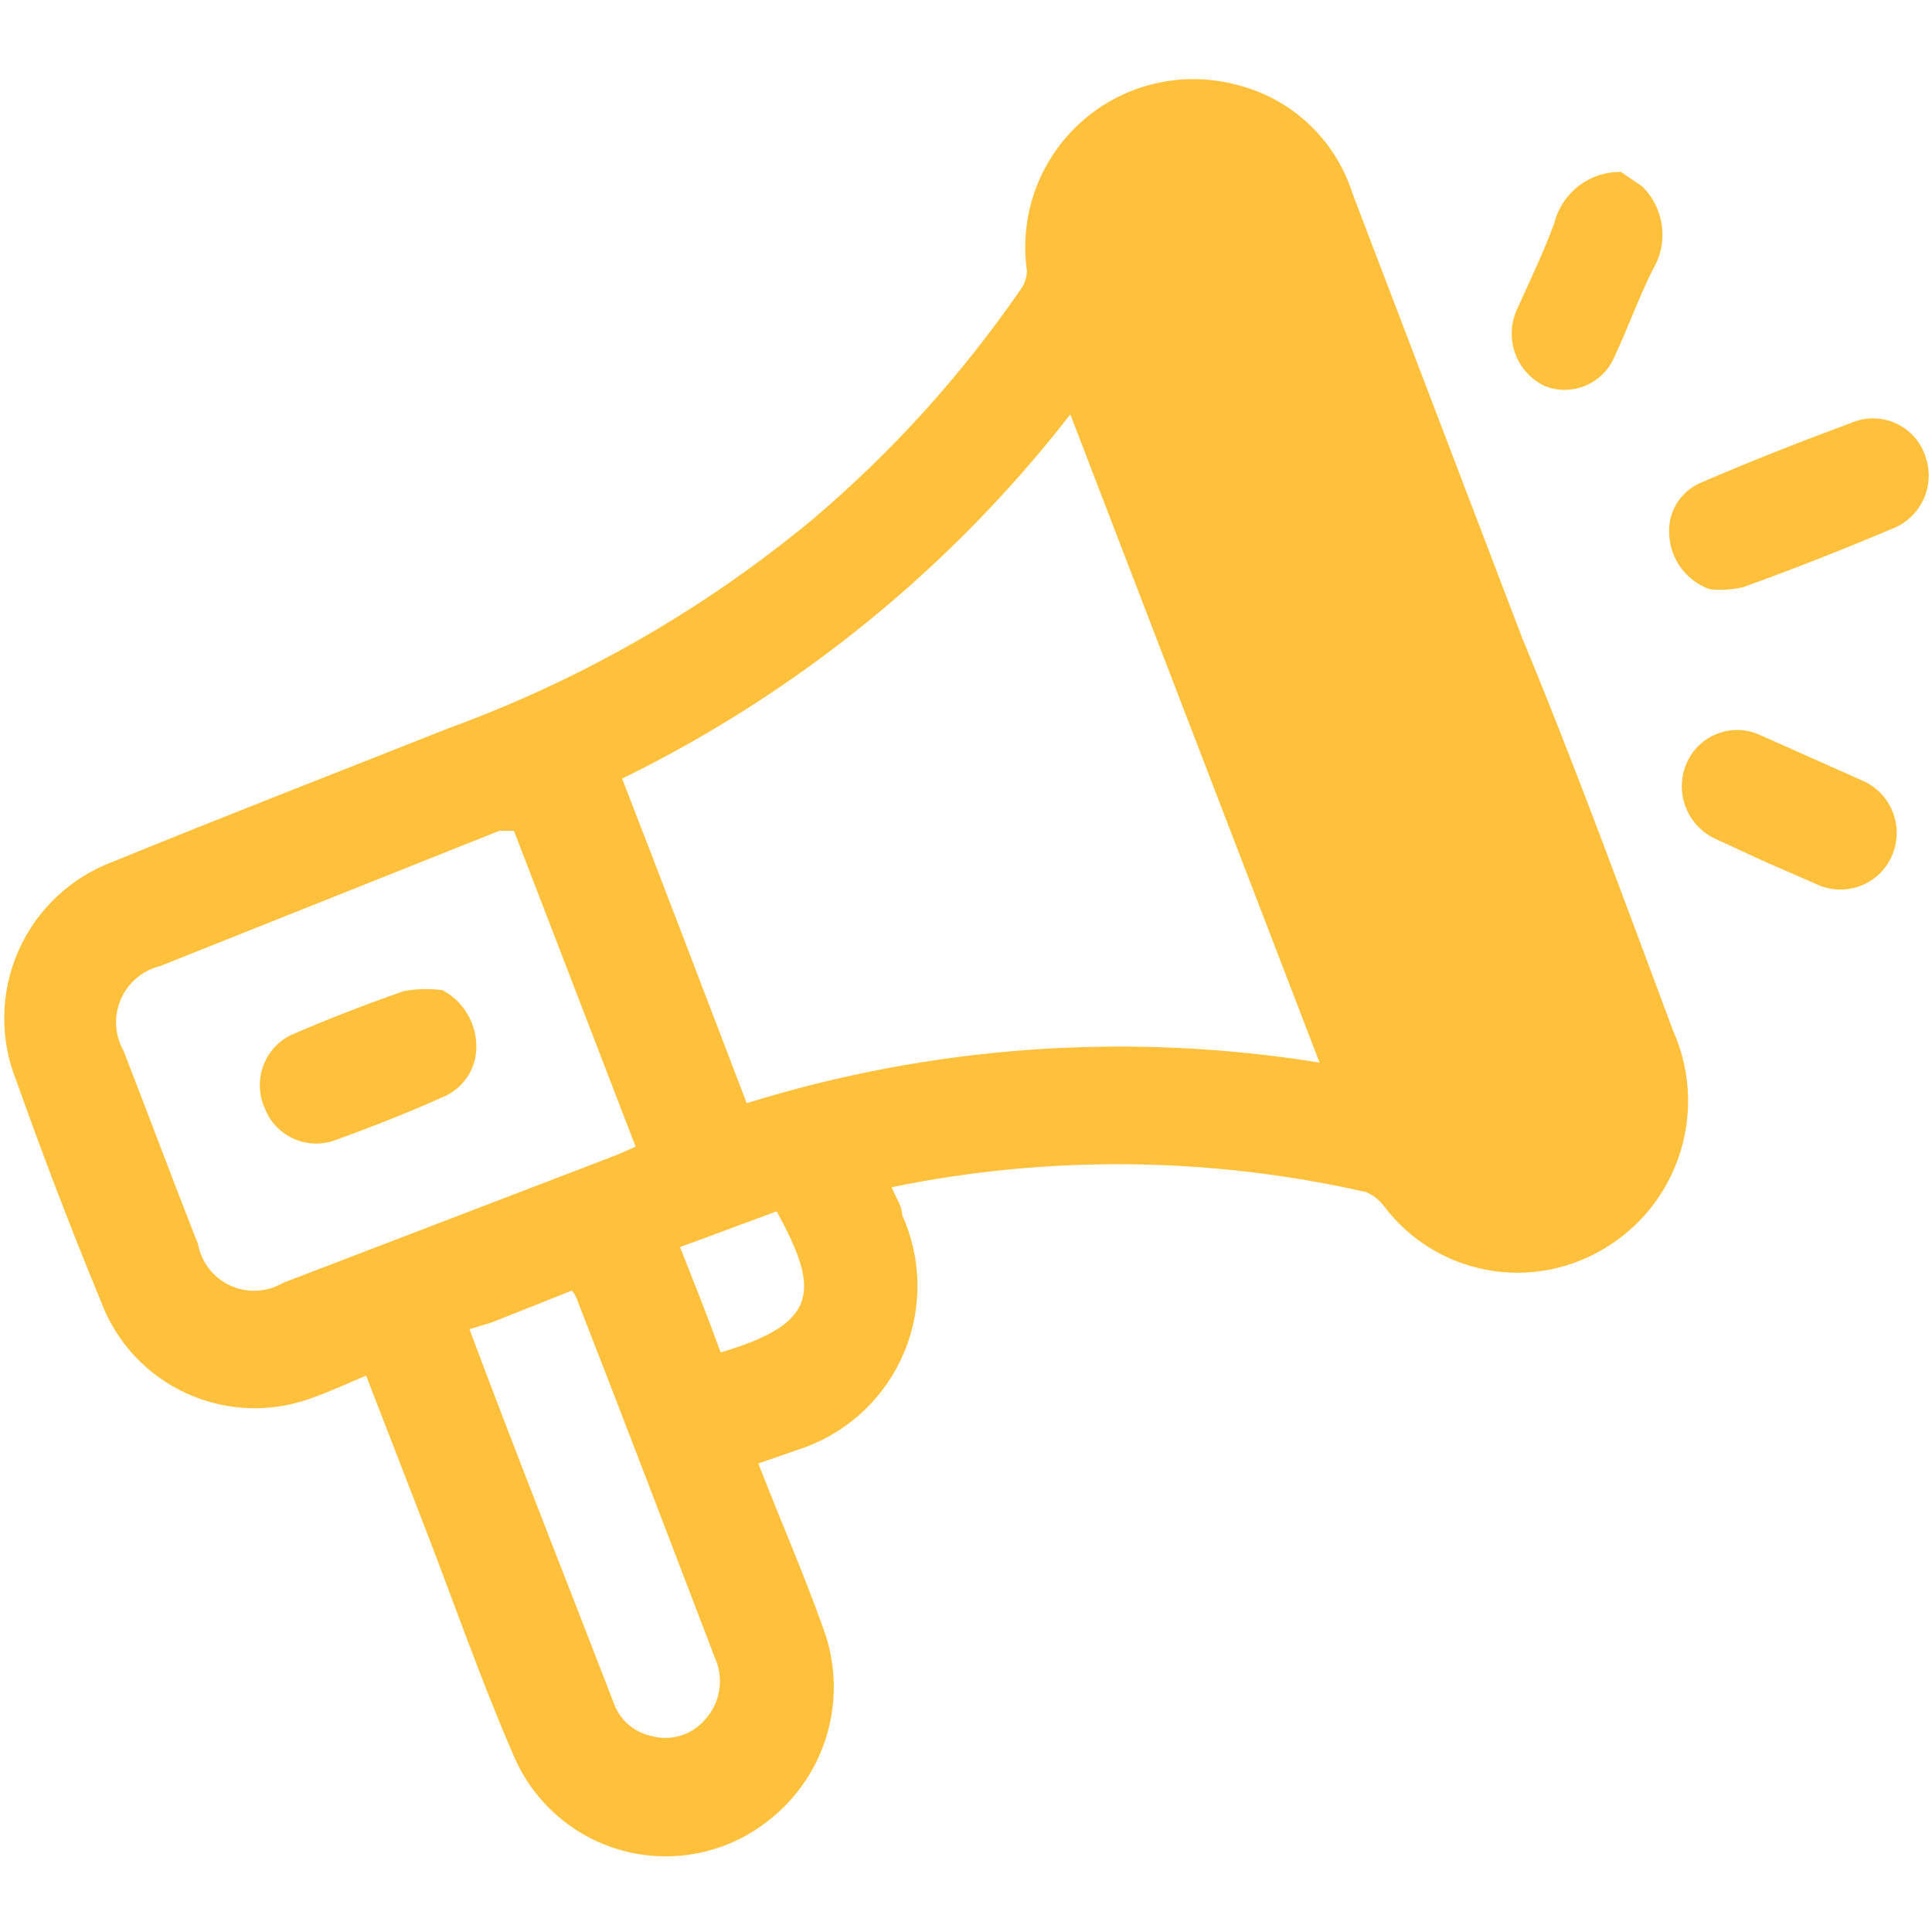
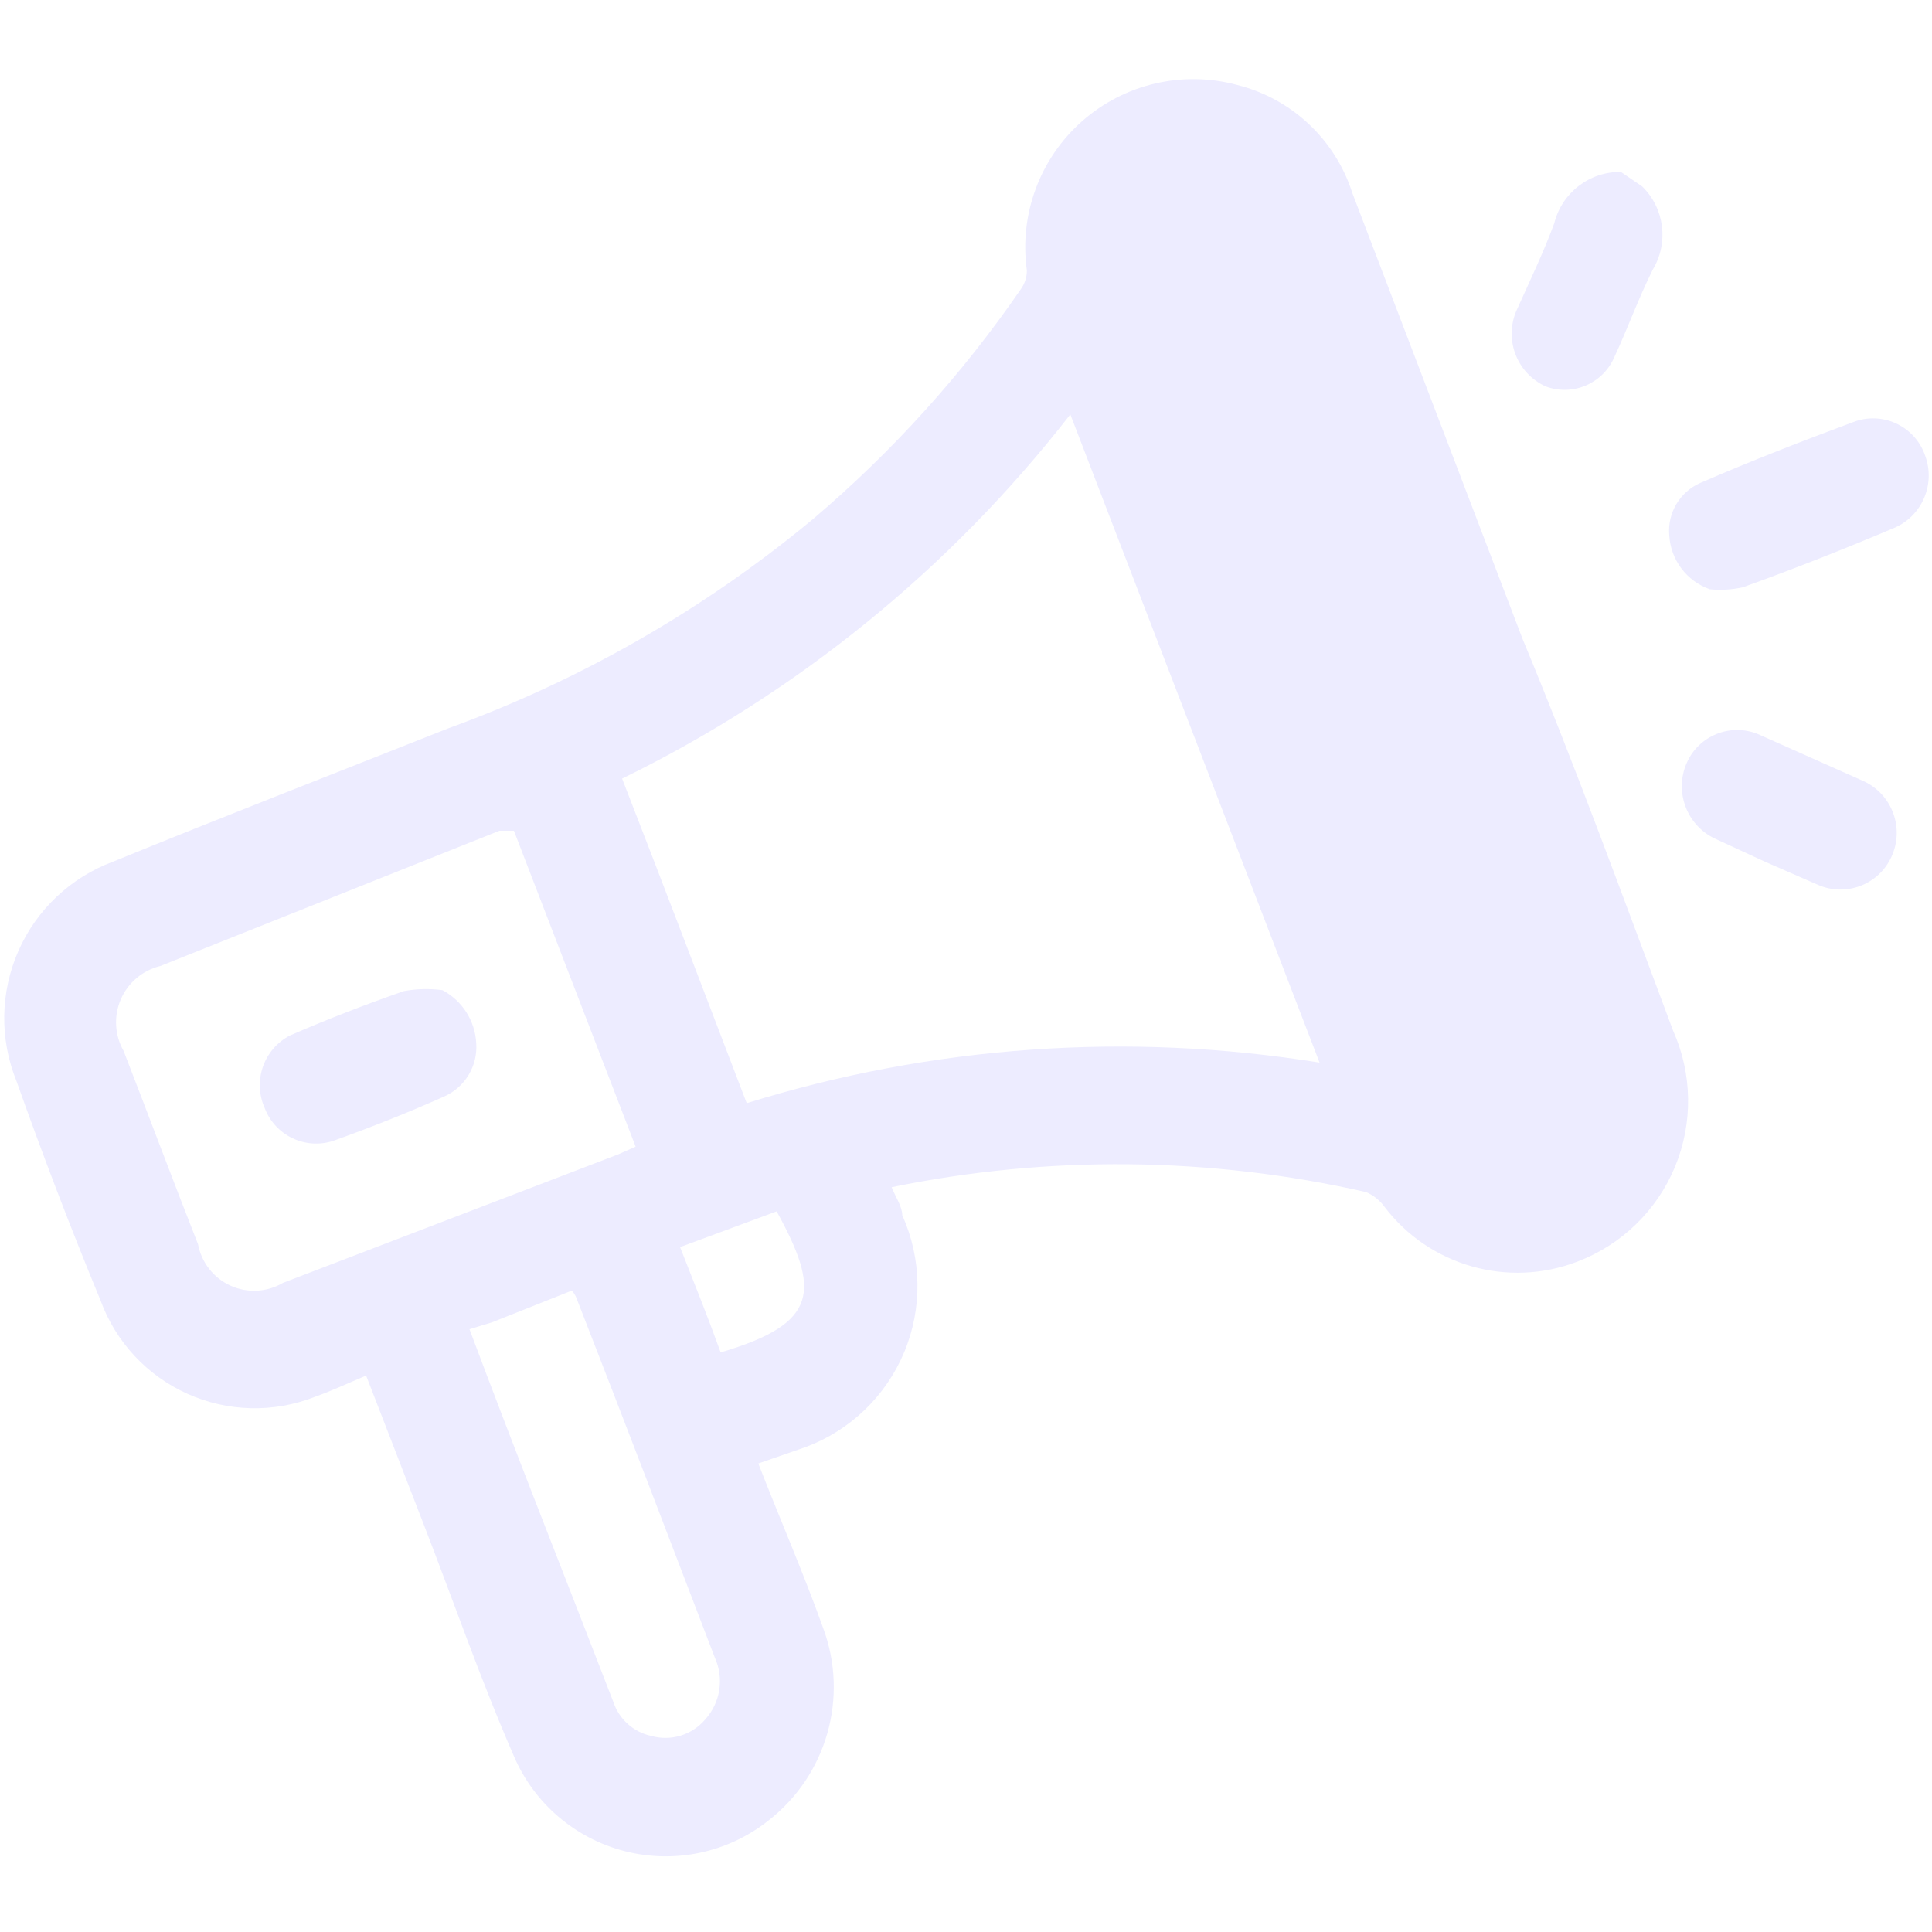
<svg xmlns="http://www.w3.org/2000/svg" id="圖層_1" data-name="圖層 1" viewBox="0 0 20 20">
  <defs>
-     <style>.cls-1{fill:#ffc13c;}</style>
+     <style>.cls-1{fill:#EDECFF;}</style>
  </defs>
  <path class="cls-1" d="M17,1.93a.7.7,0,0,1,.11.86c-.15.3-.26.61-.4.91A.56.56,0,0,1,16,4a.6.6,0,0,1-.29-.81c.13-.29.27-.58.38-.88a.7.7,0,0,1,.69-.53Z" />
  <path class="cls-1" d="M17.7,6.1a.63.63,0,0,1-.42-.56A.54.54,0,0,1,17.6,5c.53-.23,1.07-.44,1.61-.64a.57.57,0,0,1,.72.36.59.59,0,0,1-.31.74c-.52.22-1.05.43-1.58.62A1.09,1.09,0,0,1,17.7,6.1Z" />
  <path class="cls-1" d="M18.27,8.92l-.52-.24a.6.6,0,0,1-.29-.78.57.57,0,0,1,.74-.3l1.1.49a.59.59,0,0,1,.28.78.58.58,0,0,1-.76.29Z" />
  <path class="cls-1" d="M17.32,10.67c-.51-1.36-1-2.71-1.56-4.06L14,2A1.68,1.68,0,0,0,12.81.88,1.74,1.74,0,0,0,10.63,2.8a.33.33,0,0,1-.06.19A12.16,12.16,0,0,1,8.42,5.37,12.73,12.73,0,0,1,4.64,7.54C3.48,8,2.32,8.45,1.17,8.92a1.73,1.73,0,0,0-1,2.27c.27.76.56,1.52.87,2.27a1.7,1.7,0,0,0,2.22,1c.17-.06.34-.14.53-.22l.6,1.55c.31.8.59,1.61.93,2.39a1.71,1.71,0,0,0,2.63.67,1.75,1.75,0,0,0,.57-2c-.2-.56-.44-1.11-.67-1.7l.49-.17a1.78,1.78,0,0,0,1-2.4c0-.09-.07-.19-.11-.29a11.61,11.61,0,0,1,4.91.05.45.45,0,0,1,.19.15,1.73,1.73,0,0,0,2,.57A1.78,1.78,0,0,0,17.32,10.67ZM2.93,13.28a.59.59,0,0,1-.88-.4c-.26-.66-.51-1.33-.77-2A.6.6,0,0,1,1.66,10L5.17,8.6l.15,0,1.26,3.27-.18.08ZM7.3,17.8a.54.54,0,0,1-.56.17.53.53,0,0,1-.39-.35c-.49-1.27-1-2.55-1.49-3.86l.23-.07.83-.33a.3.3,0,0,1,.06.11c.48,1.23.95,2.46,1.42,3.69A.59.59,0,0,1,7.3,17.8ZM7.46,14c-.13-.36-.27-.71-.42-1.09l1-.37C8.49,13.36,8.48,13.7,7.46,14Zm.27-2.58C7.3,10.3,6.88,9.19,6.44,8.06a13.24,13.24,0,0,0,4.64-3.77L13.66,11A13,13,0,0,0,7.73,11.42Z" />
  <path class="cls-1" d="M4.58,10.25a.66.66,0,0,1,.35.55.56.56,0,0,1-.33.55c-.38.17-.76.32-1.15.46a.57.57,0,0,1-.71-.34A.58.58,0,0,1,3,10.72c.39-.17.78-.32,1.18-.46A1.27,1.27,0,0,1,4.58,10.25Z" />
</svg>
